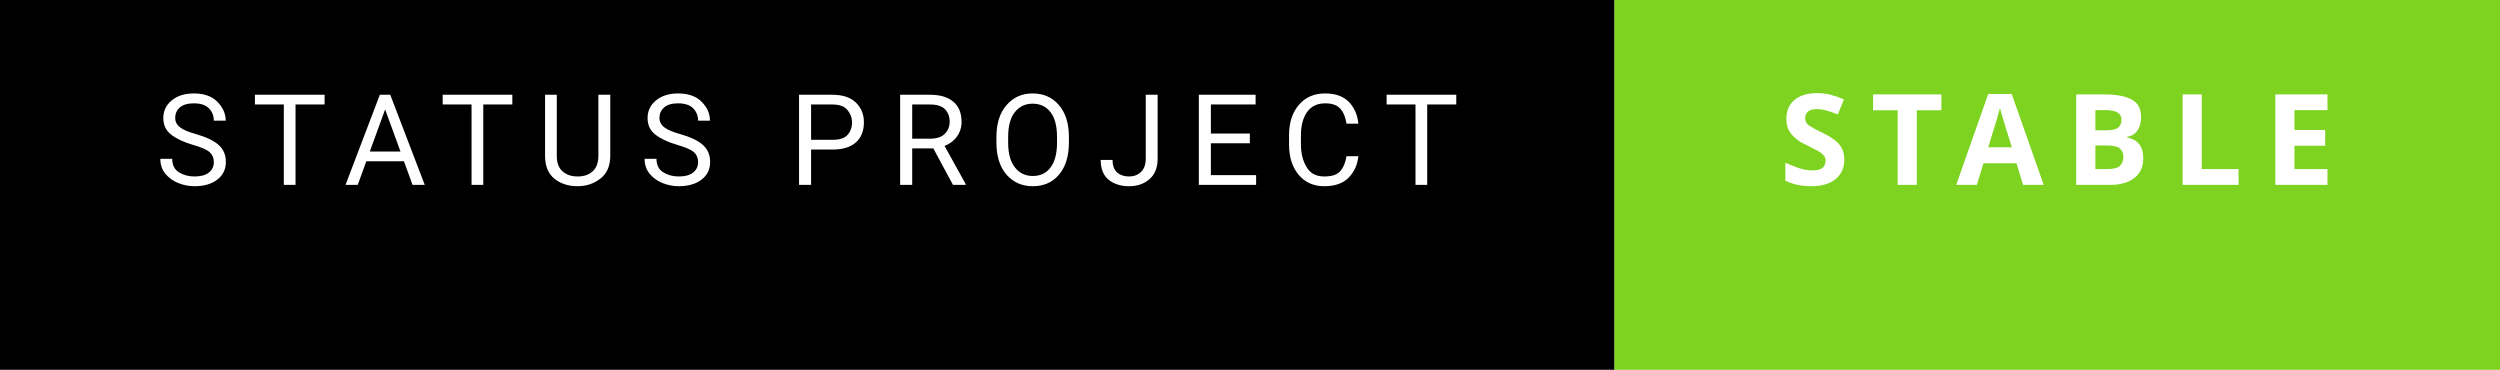
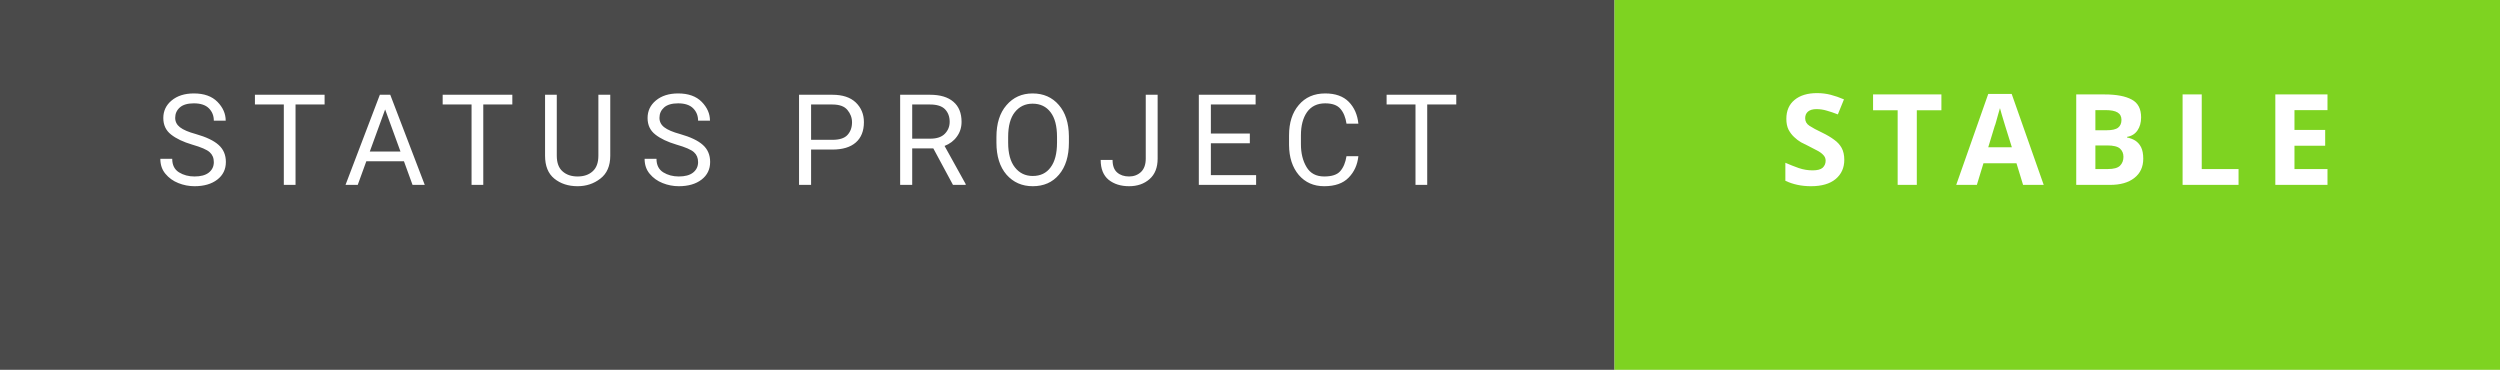
<svg xmlns="http://www.w3.org/2000/svg" width="236.625" height="35" viewBox="0 0 236.625 35">
-   <rect width="152.813" height="35" fill="#000000" />
+   <rect width="152.813" height="35" fill="#4a4a4a" />
  <rect x="152.813" width="83.813" height="35" fill="#7ed321" />
-   <text x="76.406" y="17.5" font-size="12" font-family="'Roboto', sans-serif" fill="#ffffff" text-anchor="middle" alignment-baseline="middle" letter-spacing="2">STATUS PROJECT</text>
+   <text x="76.406" y="17.5" font-size="12" font-family="'Roboto', sans-serif" fill="#FFFFFF" text-anchor="middle" alignment-baseline="middle" letter-spacing="2">STATUS PROJECT</text>
  <text x="194.719" y="17.5" font-size="12" font-family="'Montserrat', sans-serif" fill="#FFFFFF" text-anchor="middle" font-weight="900" alignment-baseline="middle" letter-spacing="2">STABLE</text>
</svg>
